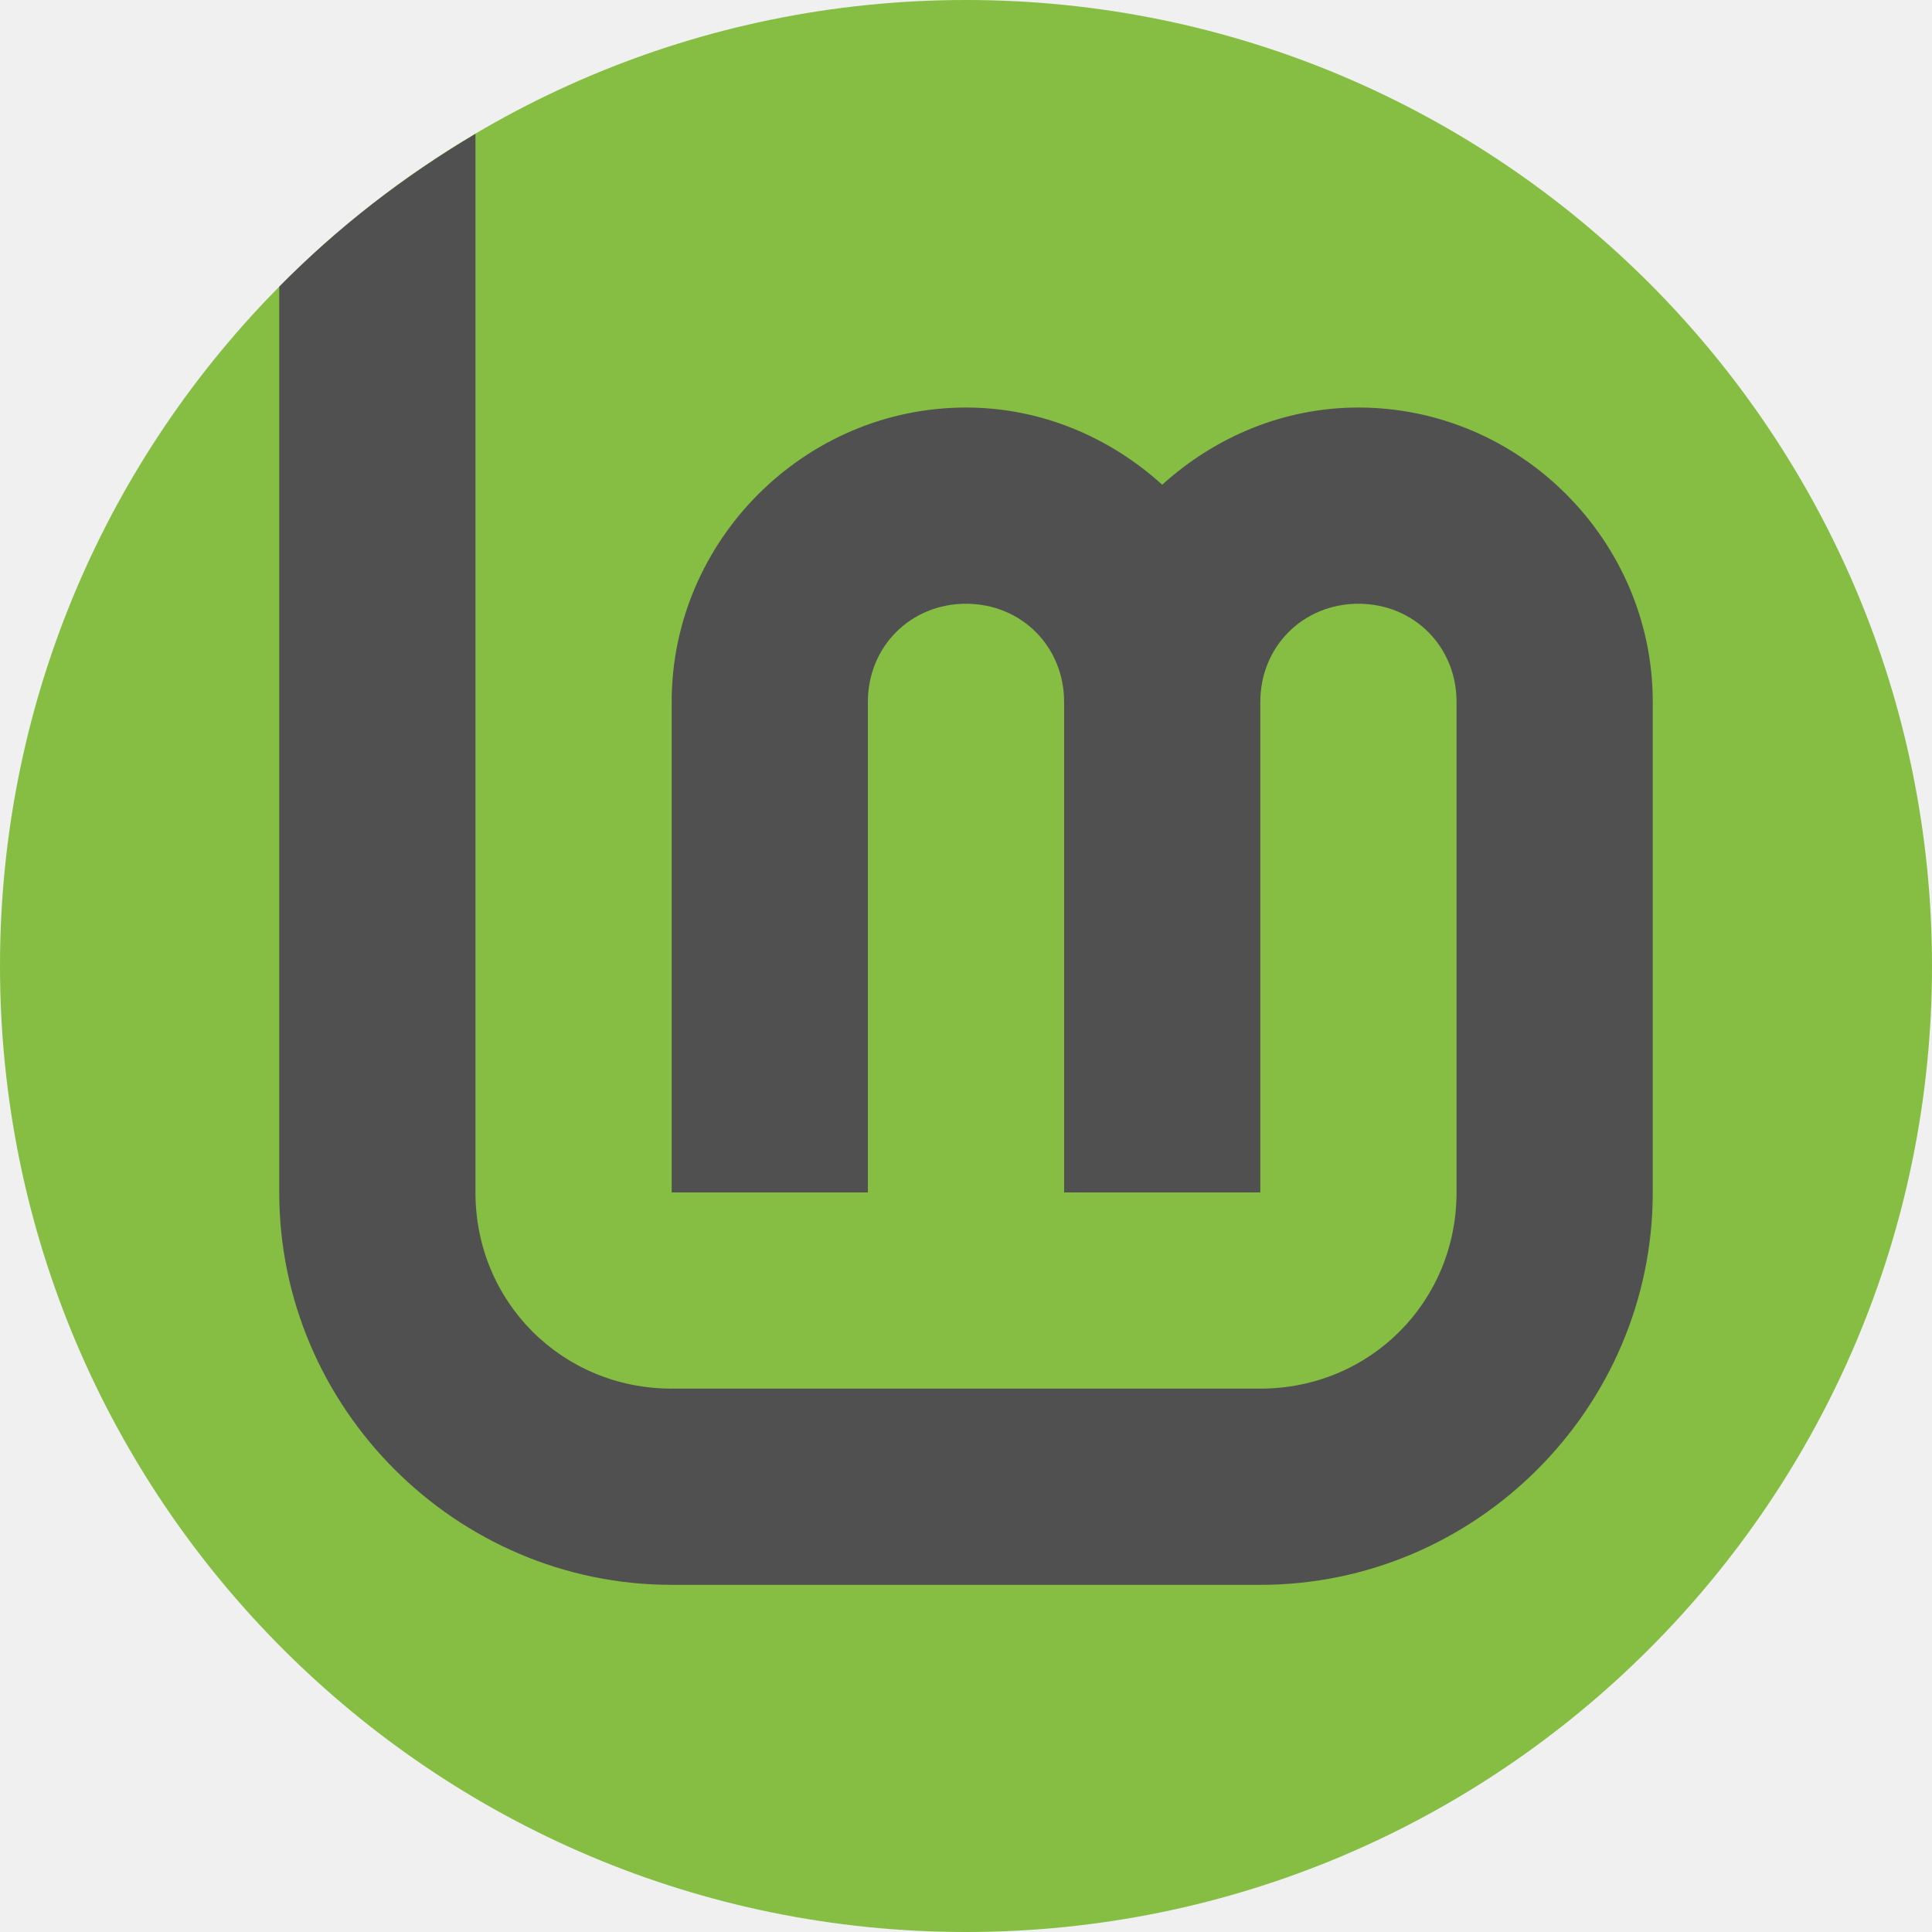
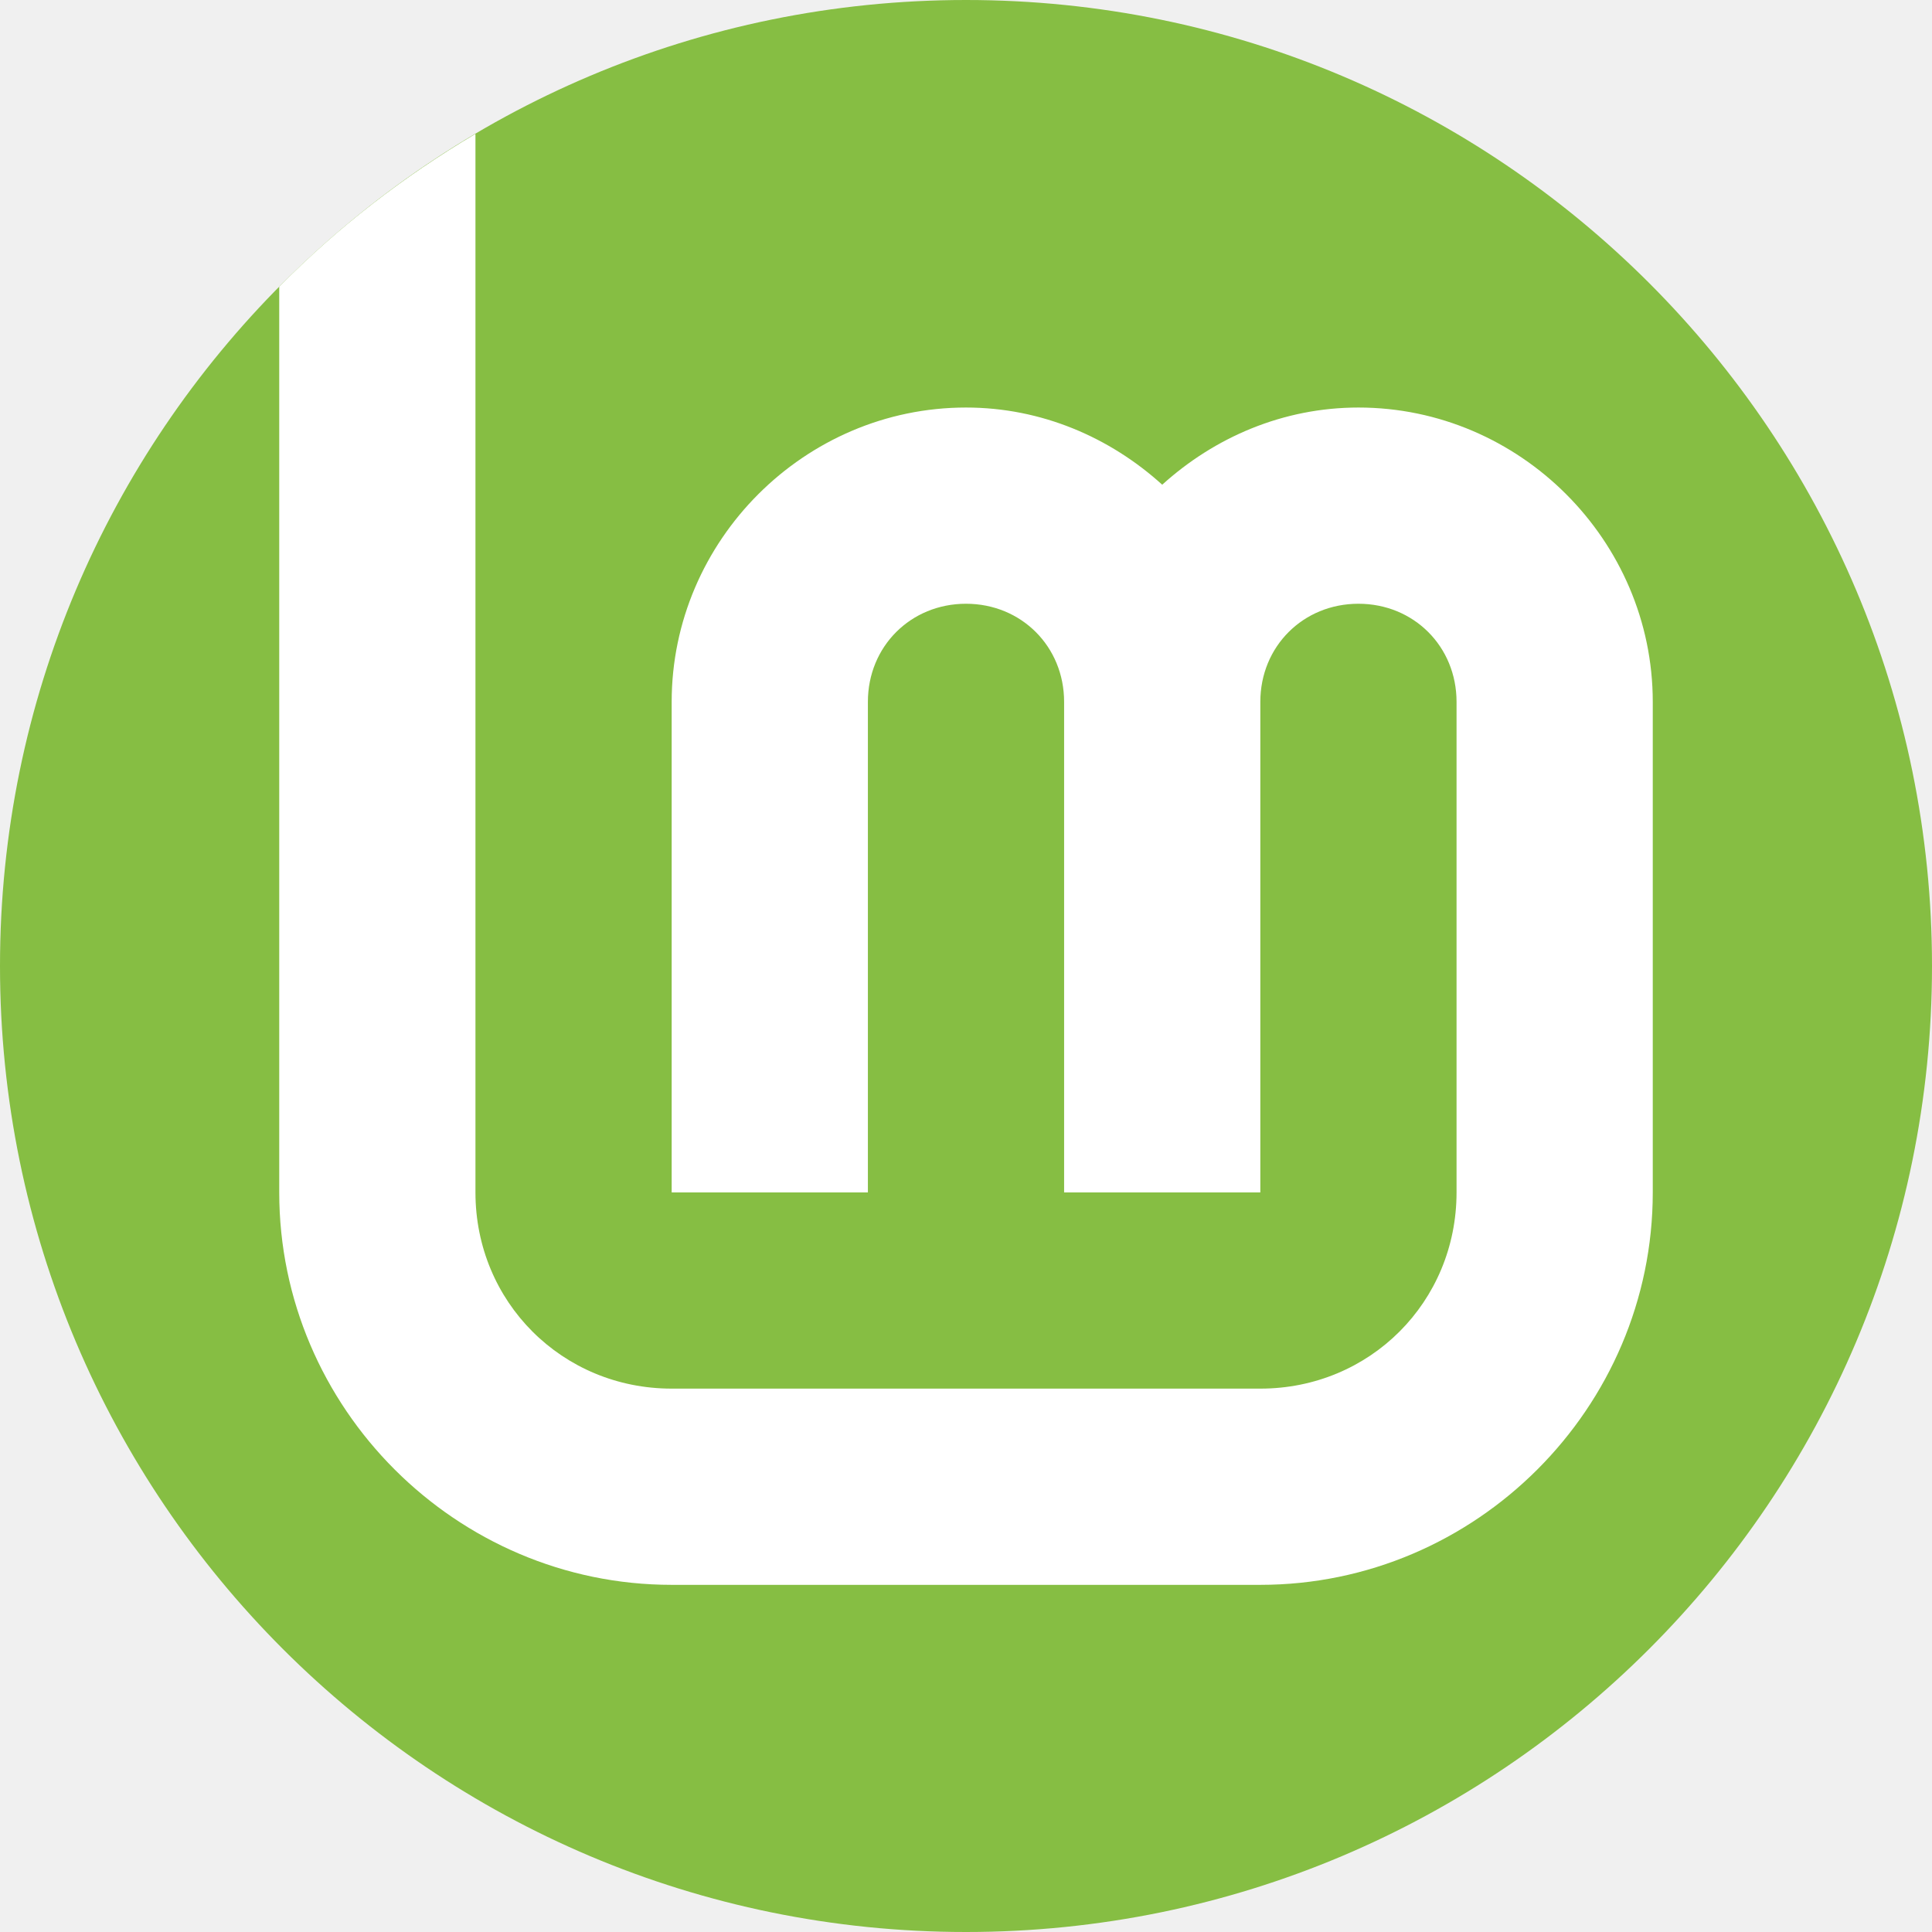
<svg xmlns="http://www.w3.org/2000/svg" width="256" height="256" viewBox="0 0 256 256" id="svg2" version="1.1">
  <defs id="defs4" />
  <g id="layer4">
    <circle style="fill:#86be43;stroke:none;stroke-width:0;stroke-miterlimit:4;stroke-dasharray:none" id="path40" cx="128" cy="128" r="128" />
-     <path id="circle1061" style="fill:#505050;fill-opacity:1;stroke:none;stroke-width:0;stroke-miterlimit:4;stroke-dasharray:none" d="M 63,17.74 C 53.493,23.374 44.754,30.114 37,37.988 V 158 c 0,28.565 23.435,52 52,52 h 78 c 28.565,0 52,-23.435 52,-52 V 93 C 219,71.615 201.385,54 180,54 170.01,54 160.933,57.949 154,64.227 147.067,57.949 137.99,54 128,54 106.615,54 89,71.615 89,93 v 65 h 26 V 93 c 0,-7.334 5.666,-13 13,-13 7.334,0 13,5.666 13,13 v 65 h 26 V 93 c 0,-7.334 5.666,-13 13,-13 7.334,0 13,5.666 13,13 v 65 c 0,14.513 -11.487,26 -26,26 H 89 C 74.487,184 63,172.513 63,158 Z" />
+     <path id="circle1061" style="fill:#ffffff;fill-opacity:1;stroke:none;stroke-width:0;stroke-miterlimit:4;stroke-dasharray:none" d="M 63,17.74 C 53.493,23.374 44.754,30.114 37,37.988 V 158 c 0,28.565 23.435,52 52,52 h 78 c 28.565,0 52,-23.435 52,-52 V 93 C 219,71.615 201.385,54 180,54 170.01,54 160.933,57.949 154,64.227 147.067,57.949 137.99,54 128,54 106.615,54 89,71.615 89,93 v 65 h 26 V 93 c 0,-7.334 5.666,-13 13,-13 7.334,0 13,5.666 13,13 v 65 h 26 V 93 c 0,-7.334 5.666,-13 13,-13 7.334,0 13,5.666 13,13 v 65 c 0,14.513 -11.487,26 -26,26 H 89 C 74.487,184 63,172.513 63,158 Z" />
  </g>
</svg>
